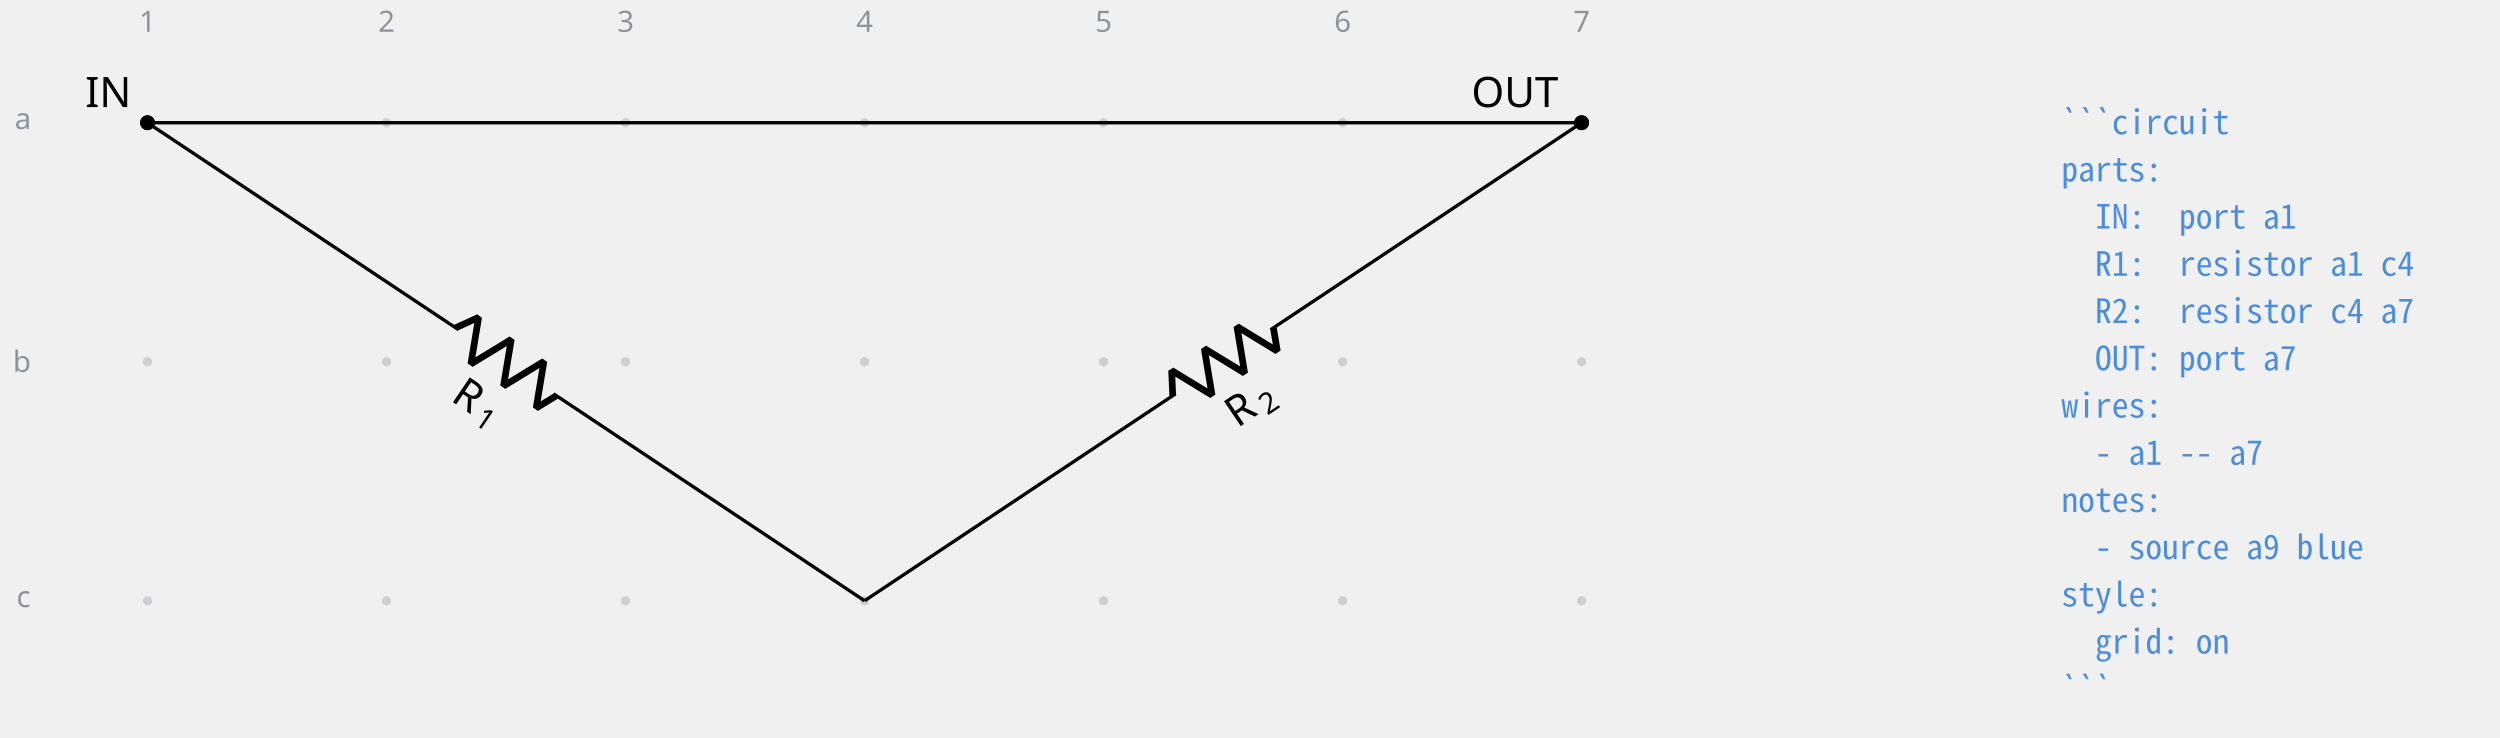
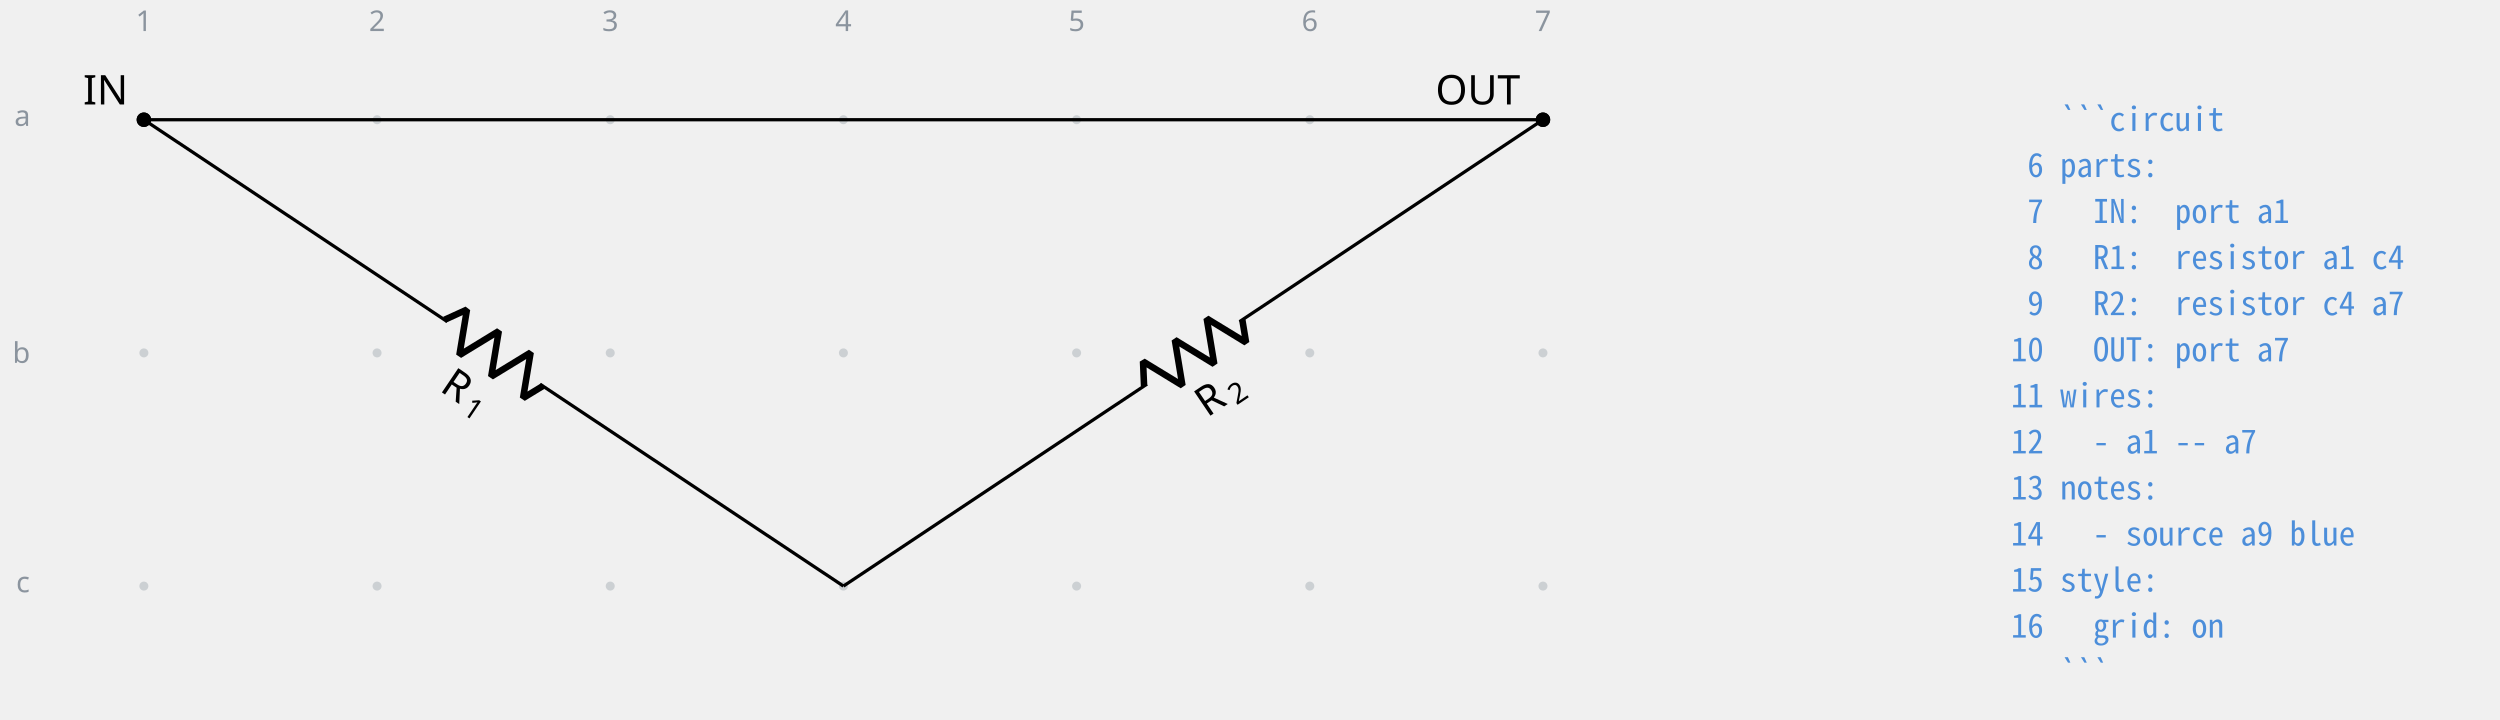
- <svg xmlns="http://www.w3.org/2000/svg" fill="currentColor" width="793.588" height="234.163" viewBox="-72 -72 595.191 175.622">
+ <svg xmlns="http://www.w3.org/2000/svg" fill="currentColor" width="813.467" height="234.163" viewBox="-72 -72 610.1 175.622">
  <g stroke="currentColor" stroke-miterlimit="10" stroke-width=".8">
    <path fill="#8b949e" fill-opacity=".35" stroke="none" stroke-opacity=".35" d="M-35.787-42.781a1.1 1.1 0 1 0-2.2 0 1.1 1.1 0 0 0 2.2 0M-35.787 14.124a1.1 1.1 0 1 0-2.2 0 1.1 1.1 0 0 0 2.2 0M-35.787 71.03a1.1 1.1 0 1 0-2.2 0 1.1 1.1 0 0 0 2.2 0M21.118-42.781a1.1 1.1 0 1 0-2.2 0 1.1 1.1 0 0 0 2.2 0M21.118 14.124a1.1 1.1 0 1 0-2.2 0 1.1 1.1 0 0 0 2.2 0M21.118 71.03a1.1 1.1 0 1 0-2.2 0 1.1 1.1 0 0 0 2.2 0M78.024-42.781a1.1 1.1 0 1 0-2.2 0 1.1 1.1 0 0 0 2.2 0M78.024 14.124a1.1 1.1 0 1 0-2.2 0 1.1 1.1 0 0 0 2.2 0M78.024 71.03a1.1 1.1 0 1 0-2.2 0 1.1 1.1 0 0 0 2.2 0M134.93-42.781a1.1 1.1 0 1 0-2.2 0 1.1 1.1 0 0 0 2.2 0M134.93 14.124a1.1 1.1 0 1 0-2.2 0 1.1 1.1 0 0 0 2.2 0M134.93 71.03a1.1 1.1 0 1 0-2.2 0 1.1 1.1 0 0 0 2.2 0M191.835-42.781a1.1 1.1 0 1 0-2.2 0 1.1 1.1 0 0 0 2.2 0M191.835 14.124a1.1 1.1 0 1 0-2.2 0 1.1 1.1 0 0 0 2.2 0M191.835 71.03a1.1 1.1 0 1 0-2.2 0 1.1 1.1 0 0 0 2.2 0M248.74-42.781a1.1 1.1 0 1 0-2.2 0 1.1 1.1 0 0 0 2.2 0M248.74 14.124a1.1 1.1 0 1 0-2.2 0 1.1 1.1 0 0 0 2.2 0M248.74 71.03a1.1 1.1 0 1 0-2.2 0 1.1 1.1 0 0 0 2.2 0M305.646-42.781a1.1 1.1 0 1 0-2.2 0 1.1 1.1 0 0 0 2.2 0M305.646 14.124a1.1 1.1 0 1 0-2.2 0 1.1 1.1 0 0 0 2.2 0M305.646 71.03a1.1 1.1 0 1 0-2.2 0 1.1 1.1 0 0 0 2.2 0m-1.1 0" />
    <g fill="#8b949e" stroke="#8b949e">
      <text x="-36.887" y="-42.781" fill="#8b949e" stroke="none" font-family="cmr7" font-size="7" transform="translate(-1.993 -21.645)">1</text>
    </g>
    <g fill="#8b949e" stroke="#8b949e">
      <text x="-36.887" y="-42.781" fill="#8b949e" stroke="none" font-family="cmr7" font-size="7" transform="translate(54.912 -21.645)">2</text>
    </g>
    <g fill="#8b949e" stroke="#8b949e">
      <text x="-36.887" y="-42.781" fill="#8b949e" stroke="none" font-family="cmr7" font-size="7" transform="translate(111.818 -21.645)">3</text>
    </g>
    <g fill="#8b949e" stroke="#8b949e">
      <text x="-36.887" y="-42.781" fill="#8b949e" stroke="none" font-family="cmr7" font-size="7" transform="translate(168.723 -21.645)">4</text>
    </g>
    <g fill="#8b949e" stroke="#8b949e">
      <text x="-36.887" y="-42.781" fill="#8b949e" stroke="none" font-family="cmr7" font-size="7" transform="translate(225.629 -21.645)">5</text>
    </g>
    <g fill="#8b949e" stroke="#8b949e">
      <text x="-36.887" y="-42.781" fill="#8b949e" stroke="none" font-family="cmr7" font-size="7" transform="translate(282.534 -21.645)">6</text>
    </g>
    <g fill="#8b949e" stroke="#8b949e">
      <text x="-36.887" y="-42.781" fill="#8b949e" stroke="none" font-family="cmr7" font-size="7" transform="translate(339.44 -21.645)">7</text>
    </g>
    <g fill="#8b949e" stroke="#8b949e">
      <text x="-36.887" y="-42.781" fill="#8b949e" stroke="none" font-family="cmr7" font-size="7" transform="translate(-31.62 1.507)">a</text>
    </g>
    <g fill="#8b949e" stroke="#8b949e">
      <text x="-36.887" y="-42.781" fill="#8b949e" stroke="none" font-family="cmr7" font-size="7" transform="translate(-32.05 59.336)">b</text>
    </g>
    <g fill="#8b949e" stroke="#8b949e">
      <text x="-36.887" y="-42.781" fill="#8b949e" stroke="none" font-family="cmr7" font-size="7" transform="translate(-31.189 115.318)">c</text>
    </g>
    <g fill="#ffffff">
      <path d="M-35.522-42.781a1.365 1.365 0 1 0-2.73 0 1.365 1.365 0 0 0 2.73 0Zm-1.365 0" />
    </g>
    <text x="-36.887" y="-42.781" stroke="none" font-family="cmr10" font-size="10" transform="translate(-14.844 -3.733)">IN</text>
    <path fill="none" d="m-36.887-42.781.333.222m-.333-.222L37.149 6.487m22.645 15.274 74.035 49.269m-.333-.222.333.222" />
    <g stroke-linejoin="bevel" stroke-width="1.6">
      <path fill="none" d="m36.485 6.04 5.47-2.489-1.843 11.112 9.612-5.871-1.843 11.112 9.613-5.872-1.844 11.112 4.807-2.935" />
    </g>
    <g stroke="none">
      <text x="-36.887" y="-42.781" font-family="cmmi10" font-size="10" transform="rotate(34 -108.87 107.866)">R</text>
      <text x="-29.294" y="-41.281" font-family="cmr7" font-size="7" transform="rotate(34 -108.87 107.866)">1</text>
    </g>
    <path fill="none" d="m133.83 71.03.332-.222m-.333.222 74.036-49.269M230.51 6.487l74.036-49.268m-.333.222.333-.222" />
    <g stroke-linejoin="bevel" stroke-width="1.6">
      <path fill="none" d="m207.202 22.209-.259-6.004 9.613 5.872-1.843-11.112 9.612 5.871-1.843-11.112 9.613 5.872-.922-5.556" />
    </g>
    <g stroke="none">
      <text x="-36.887" y="-42.781" font-family="cmmi10" font-size="10" transform="rotate(-34 211.852 -430.771)">R</text>
      <text x="-29.294" y="-41.281" font-family="cmr7" font-size="7" transform="rotate(-34 211.852 -430.771)">2</text>
    </g>
    <g fill="#ffffff">
      <path d="M305.911-42.781a1.365 1.365 0 1 0-2.73 0 1.365 1.365 0 0 0 2.73 0Zm-1.365 0" />
    </g>
    <text x="-36.887" y="-42.781" stroke="none" font-family="cmr10" font-size="10" transform="translate(315.2 -3.733)">OUT</text>
    <path fill="none" d="M-36.887-42.781h341.433" />
    <path d="M-35.522-42.781a1.365 1.365 0 1 0-2.73 0 1.365 1.365 0 0 0 2.73 0ZM305.911-42.781a1.365 1.365 0 1 0-2.73 0 1.365 1.365 0 0 0 2.73 0Zm-1.365 0" />
    <g>
-       <text x="-36.887" y="-42.781" fill="#4c8eda" stroke="none" font-family="'Noto Sans Mono CJK JP',ui-monospace,'SFMono-Regular',Consolas,'Liberation Mono',monospace" font-size="8" transform="translate(455.644 2.733)" xml:space="preserve">```circuit</text>
+       <text x="-36.887" y="-42.781" fill="#4c8eda" stroke="none" font-family="'Noto Sans Mono CJK JP',ui-monospace,'SFMono-Regular',Consolas,'Liberation Mono',monospace" font-size="8" transform="translate(455.644 2.733)" xml:space="preserve">   ```circuit</text>
    </g>
    <g>
-       <text x="-36.887" y="-42.781" fill="#4c8eda" stroke="none" font-family="'Noto Sans Mono CJK JP',ui-monospace,'SFMono-Regular',Consolas,'Liberation Mono',monospace" font-size="8" transform="translate(455.644 13.972)" xml:space="preserve">parts:</text>
+       <text x="-36.887" y="-42.781" fill="#4c8eda" stroke="none" font-family="'Noto Sans Mono CJK JP',ui-monospace,'SFMono-Regular',Consolas,'Liberation Mono',monospace" font-size="8" transform="translate(455.644 13.972)" xml:space="preserve"> 6 parts:</text>
    </g>
    <g>
-       <text x="-36.887" y="-42.781" fill="#4c8eda" stroke="none" font-family="'Noto Sans Mono CJK JP',ui-monospace,'SFMono-Regular',Consolas,'Liberation Mono',monospace" font-size="8" transform="translate(455.644 25.21)" xml:space="preserve">  IN:  port a1</text>
+       <text x="-36.887" y="-42.781" fill="#4c8eda" stroke="none" font-family="'Noto Sans Mono CJK JP',ui-monospace,'SFMono-Regular',Consolas,'Liberation Mono',monospace" font-size="8" transform="translate(455.644 25.21)" xml:space="preserve"> 7   IN:  port a1</text>
    </g>
    <g>
-       <text x="-36.887" y="-42.781" fill="#4c8eda" stroke="none" font-family="'Noto Sans Mono CJK JP',ui-monospace,'SFMono-Regular',Consolas,'Liberation Mono',monospace" font-size="8" transform="translate(455.644 36.45)" xml:space="preserve">  R1:  resistor a1 c4</text>
+       <text x="-36.887" y="-42.781" fill="#4c8eda" stroke="none" font-family="'Noto Sans Mono CJK JP',ui-monospace,'SFMono-Regular',Consolas,'Liberation Mono',monospace" font-size="8" transform="translate(455.644 36.45)" xml:space="preserve"> 8   R1:  resistor a1 c4</text>
    </g>
    <g>
-       <text x="-36.887" y="-42.781" fill="#4c8eda" stroke="none" font-family="'Noto Sans Mono CJK JP',ui-monospace,'SFMono-Regular',Consolas,'Liberation Mono',monospace" font-size="8" transform="translate(455.644 47.689)" xml:space="preserve">  R2:  resistor c4 a7</text>
+       <text x="-36.887" y="-42.781" fill="#4c8eda" stroke="none" font-family="'Noto Sans Mono CJK JP',ui-monospace,'SFMono-Regular',Consolas,'Liberation Mono',monospace" font-size="8" transform="translate(455.644 47.689)" xml:space="preserve"> 9   R2:  resistor c4 a7</text>
    </g>
    <g>
-       <text x="-36.887" y="-42.781" fill="#4c8eda" stroke="none" font-family="'Noto Sans Mono CJK JP',ui-monospace,'SFMono-Regular',Consolas,'Liberation Mono',monospace" font-size="8" transform="translate(455.644 58.956)" xml:space="preserve">  OUT: port a7</text>
+       <text x="-36.887" y="-42.781" fill="#4c8eda" stroke="none" font-family="'Noto Sans Mono CJK JP',ui-monospace,'SFMono-Regular',Consolas,'Liberation Mono',monospace" font-size="8" transform="translate(455.644 58.956)" xml:space="preserve">10   OUT: port a7</text>
    </g>
    <g>
-       <text x="-36.887" y="-42.781" fill="#4c8eda" stroke="none" font-family="'Noto Sans Mono CJK JP',ui-monospace,'SFMono-Regular',Consolas,'Liberation Mono',monospace" font-size="8" transform="translate(455.644 70.195)" xml:space="preserve">wires:</text>
+       <text x="-36.887" y="-42.781" fill="#4c8eda" stroke="none" font-family="'Noto Sans Mono CJK JP',ui-monospace,'SFMono-Regular',Consolas,'Liberation Mono',monospace" font-size="8" transform="translate(455.644 70.195)" xml:space="preserve">11 wires:</text>
    </g>
    <g>
-       <text x="-36.887" y="-42.781" fill="#4c8eda" stroke="none" font-family="'Noto Sans Mono CJK JP',ui-monospace,'SFMono-Regular',Consolas,'Liberation Mono',monospace" font-size="8" transform="translate(455.644 81.434)" xml:space="preserve">  - a1 -- a7</text>
+       <text x="-36.887" y="-42.781" fill="#4c8eda" stroke="none" font-family="'Noto Sans Mono CJK JP',ui-monospace,'SFMono-Regular',Consolas,'Liberation Mono',monospace" font-size="8" transform="translate(455.644 81.434)" xml:space="preserve">12   - a1 -- a7</text>
    </g>
    <g>
-       <text x="-36.887" y="-42.781" fill="#4c8eda" stroke="none" font-family="'Noto Sans Mono CJK JP',ui-monospace,'SFMono-Regular',Consolas,'Liberation Mono',monospace" font-size="8" transform="translate(455.644 92.672)" xml:space="preserve">notes:</text>
+       <text x="-36.887" y="-42.781" fill="#4c8eda" stroke="none" font-family="'Noto Sans Mono CJK JP',ui-monospace,'SFMono-Regular',Consolas,'Liberation Mono',monospace" font-size="8" transform="translate(455.644 92.672)" xml:space="preserve">13 notes:</text>
    </g>
    <g>
-       <text x="-36.887" y="-42.781" fill="#4c8eda" stroke="none" font-family="'Noto Sans Mono CJK JP',ui-monospace,'SFMono-Regular',Consolas,'Liberation Mono',monospace" font-size="8" transform="translate(455.644 103.911)" xml:space="preserve">  - source a9 blue</text>
+       <text x="-36.887" y="-42.781" fill="#4c8eda" stroke="none" font-family="'Noto Sans Mono CJK JP',ui-monospace,'SFMono-Regular',Consolas,'Liberation Mono',monospace" font-size="8" transform="translate(455.644 103.911)" xml:space="preserve">14   - source a9 blue</text>
    </g>
    <g>
-       <text x="-36.887" y="-42.781" fill="#4c8eda" stroke="none" font-family="'Noto Sans Mono CJK JP',ui-monospace,'SFMono-Regular',Consolas,'Liberation Mono',monospace" font-size="8" transform="translate(455.644 115.15)" xml:space="preserve">style:</text>
+       <text x="-36.887" y="-42.781" fill="#4c8eda" stroke="none" font-family="'Noto Sans Mono CJK JP',ui-monospace,'SFMono-Regular',Consolas,'Liberation Mono',monospace" font-size="8" transform="translate(455.644 115.15)" xml:space="preserve">15 style:</text>
    </g>
    <g>
-       <text x="-36.887" y="-42.781" fill="#4c8eda" stroke="none" font-family="'Noto Sans Mono CJK JP',ui-monospace,'SFMono-Regular',Consolas,'Liberation Mono',monospace" font-size="8" transform="translate(455.644 126.389)" xml:space="preserve">  grid: on</text>
+       <text x="-36.887" y="-42.781" fill="#4c8eda" stroke="none" font-family="'Noto Sans Mono CJK JP',ui-monospace,'SFMono-Regular',Consolas,'Liberation Mono',monospace" font-size="8" transform="translate(455.644 126.389)" xml:space="preserve">16   grid: on</text>
    </g>
    <g>
-       <text x="-36.887" y="-42.781" fill="#4c8eda" stroke="none" font-family="'Noto Sans Mono CJK JP',ui-monospace,'SFMono-Regular',Consolas,'Liberation Mono',monospace" font-size="8" transform="translate(455.644 137.628)" xml:space="preserve">```</text>
+       <text x="-36.887" y="-42.781" fill="#4c8eda" stroke="none" font-family="'Noto Sans Mono CJK JP',ui-monospace,'SFMono-Regular',Consolas,'Liberation Mono',monospace" font-size="8" transform="translate(455.644 137.628)" xml:space="preserve">   ```</text>
    </g>
  </g>
</svg>
